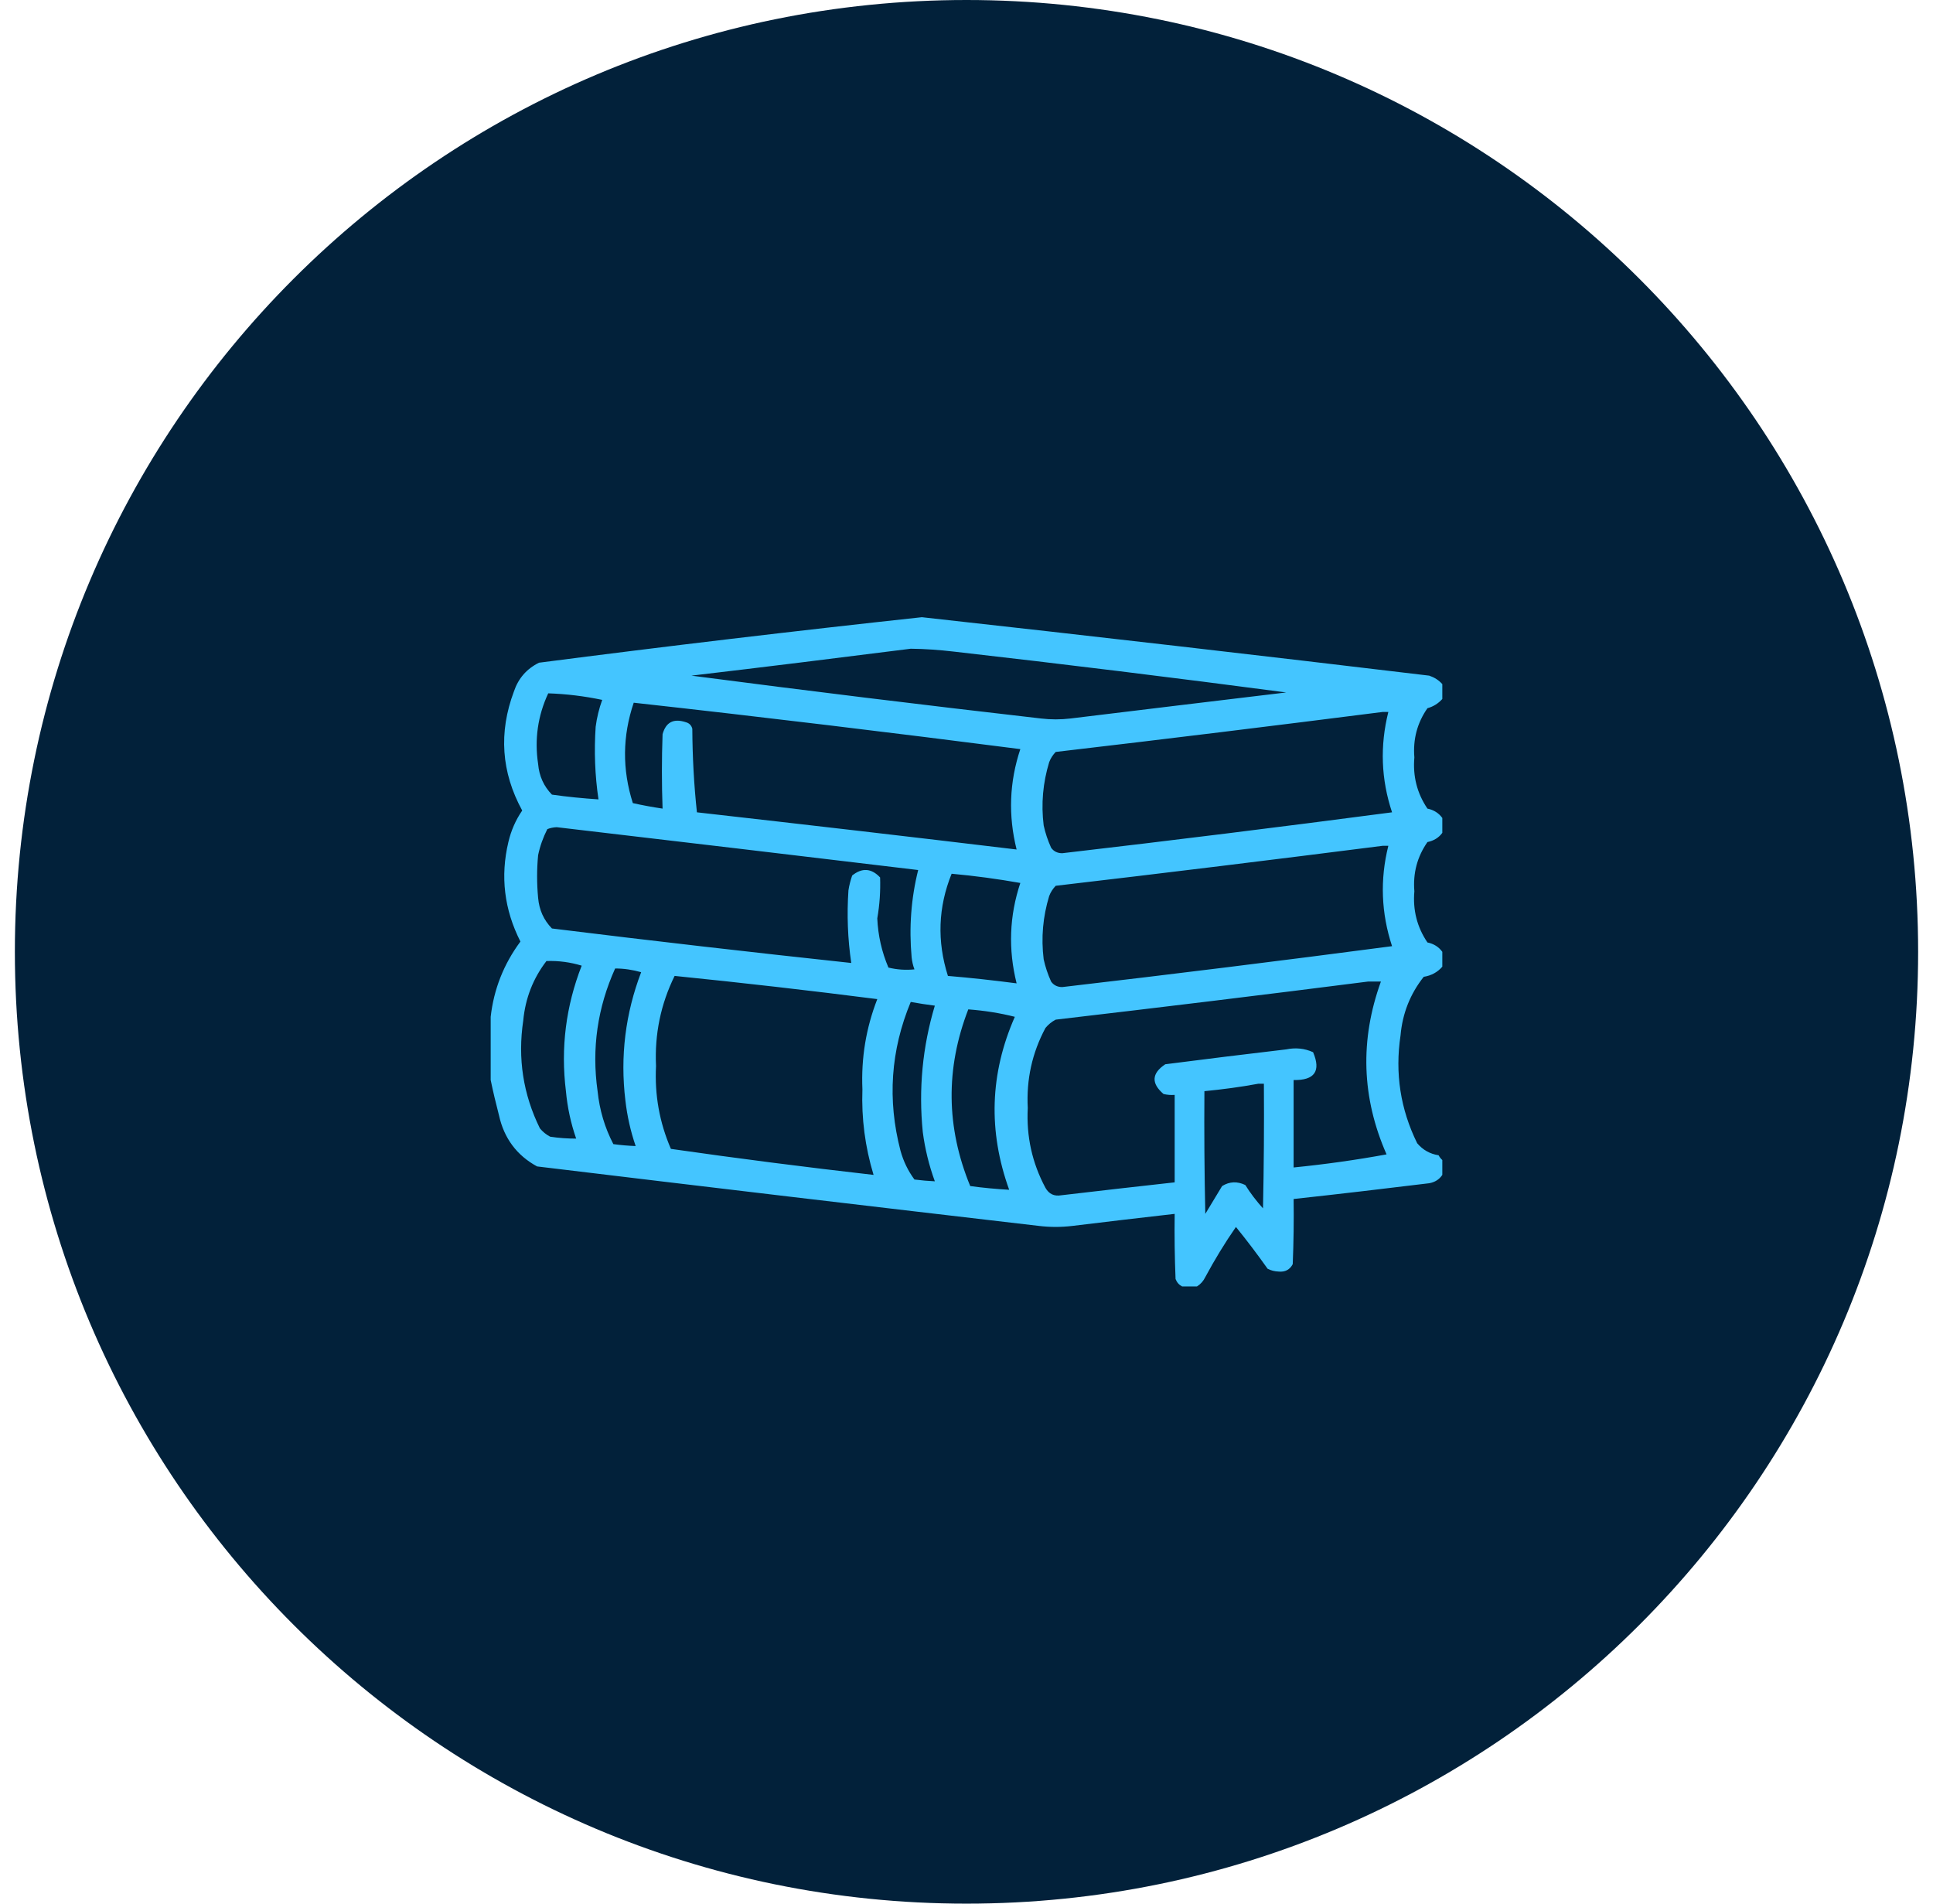
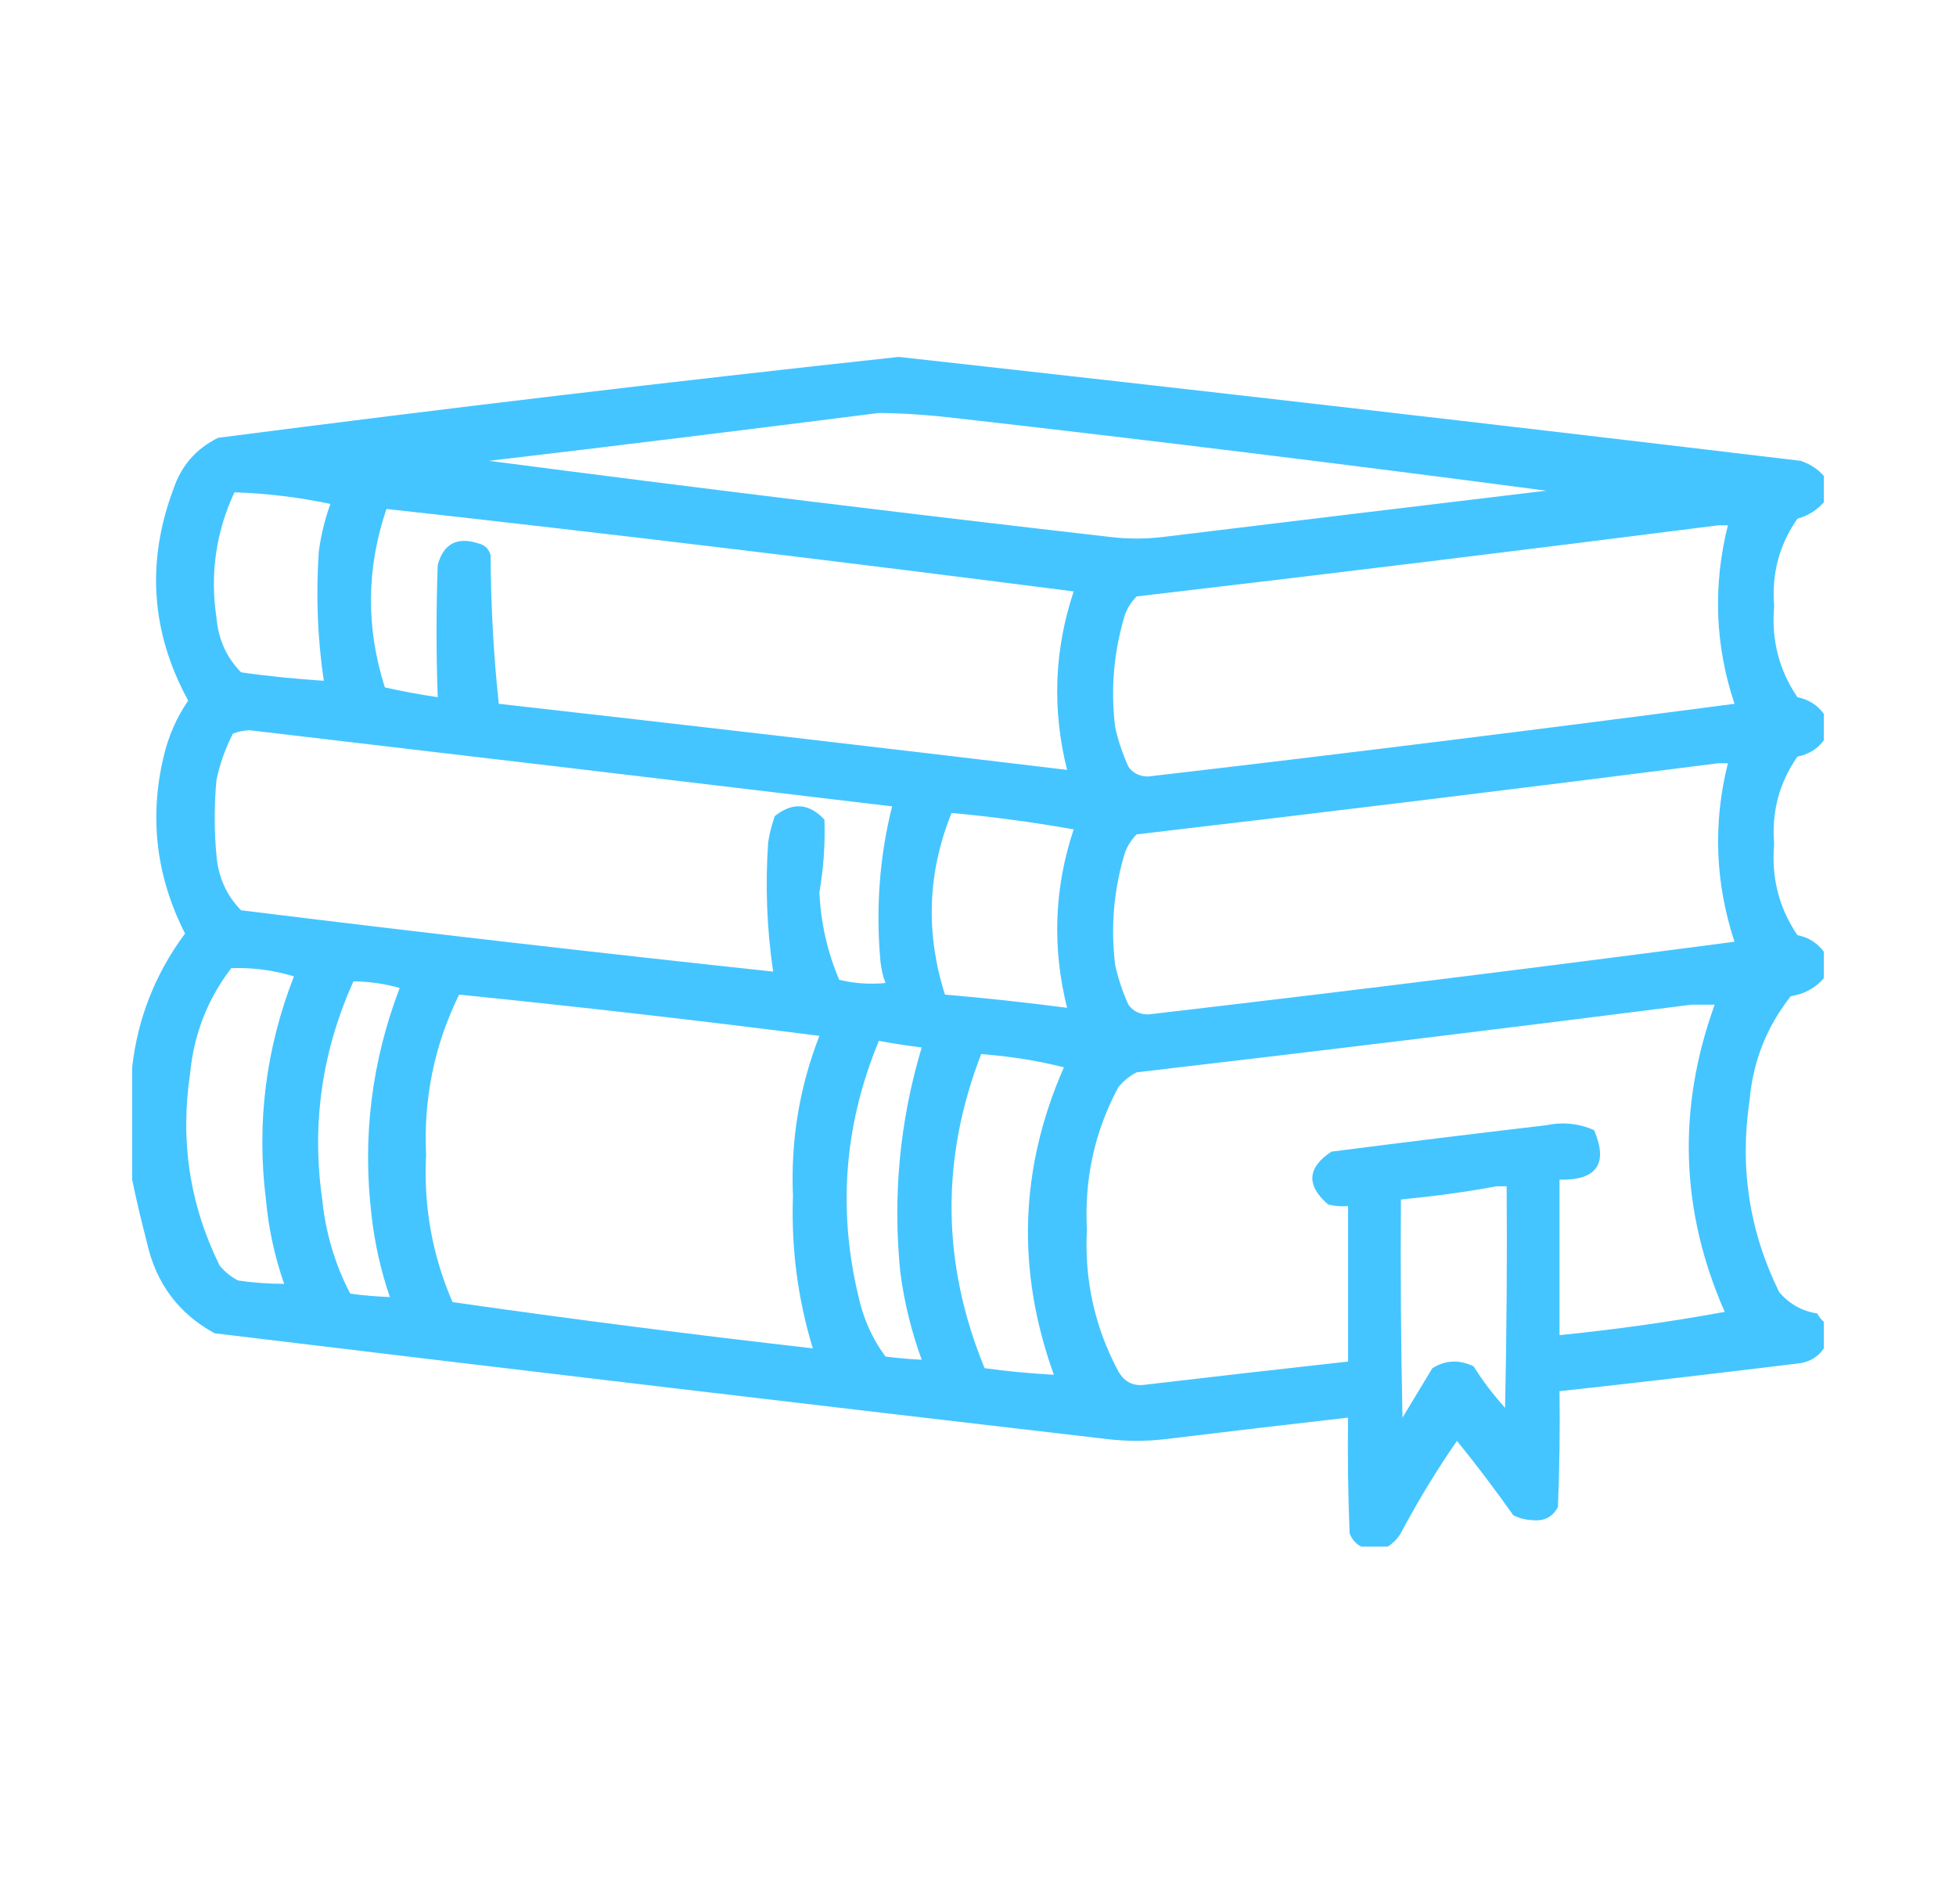
- <svg xmlns="http://www.w3.org/2000/svg" width="65" height="64" viewBox="0 0 65 64" fill="none">
-   <circle cx="32.5" cy="32" r="32" fill="#02213A" />
-   <path fill-rule="evenodd" clip-rule="evenodd" d="M48.5 23.5V23C48.38 22.865 48.235 22.775 48.06 22.715C42.375 22.035 36.69 21.38 31 20.75C26.705 21.215 22.41 21.725 18.125 22.28C17.71 22.485 17.43 22.805 17.28 23.25C16.765 24.625 16.855 25.96 17.56 27.25C17.34 27.57 17.185 27.925 17.095 28.31C16.82 29.465 16.955 30.58 17.5 31.655C16.94 32.41 16.605 33.255 16.5 34.185V36.31C16.58 36.7 16.675 37.095 16.78 37.5C16.95 38.27 17.38 38.845 18.06 39.215C23.685 39.895 29.31 40.56 34.935 41.215C35.31 41.26 35.685 41.26 36.06 41.215C37.21 41.075 38.355 40.94 39.5 40.81C39.49 41.54 39.5 42.27 39.53 43C39.575 43.115 39.645 43.195 39.75 43.25H40.25C40.37 43.175 40.465 43.07 40.53 42.935C40.845 42.35 41.185 41.79 41.56 41.25C41.93 41.705 42.285 42.175 42.625 42.655C42.74 42.715 42.865 42.745 43 42.75C43.215 42.77 43.375 42.685 43.47 42.5C43.5 41.77 43.51 41.04 43.5 40.31C45.02 40.145 46.54 39.965 48.06 39.78C48.255 39.745 48.4 39.65 48.5 39.5V39C48.45 38.955 48.41 38.905 48.375 38.84C48.085 38.795 47.845 38.66 47.655 38.435C47.09 37.29 46.905 36.08 47.095 34.81C47.16 34.07 47.42 33.415 47.875 32.84C48.13 32.8 48.34 32.685 48.5 32.5V32C48.38 31.835 48.215 31.73 48 31.685C47.65 31.17 47.505 30.595 47.56 29.965C47.51 29.355 47.655 28.805 48 28.31C48.215 28.265 48.38 28.165 48.5 28V27.5C48.38 27.335 48.215 27.23 48 27.185C47.65 26.67 47.505 26.095 47.56 25.465C47.51 24.855 47.655 24.305 48 23.81C48.2 23.755 48.365 23.65 48.5 23.5ZM30.625 21.81C31.105 21.815 31.585 21.85 32.06 21.905C35.8 22.33 39.53 22.79 43.25 23.28C40.835 23.57 38.415 23.86 36 24.155C35.665 24.195 35.335 24.195 35 24.155C31.075 23.705 27.155 23.225 23.25 22.715C25.72 22.425 28.175 22.12 30.625 21.81ZM18.435 23.31C19.05 23.33 19.655 23.405 20.25 23.53C20.145 23.82 20.07 24.125 20.03 24.435C19.975 25.25 20.005 26.065 20.125 26.875C19.6 26.84 19.08 26.79 18.56 26.715C18.285 26.435 18.13 26.09 18.095 25.685C17.97 24.855 18.085 24.06 18.435 23.31ZM19.03 36.685C19.08 37.23 19.195 37.765 19.375 38.28C19.085 38.28 18.79 38.26 18.5 38.215C18.365 38.145 18.25 38.05 18.155 37.935C17.59 36.79 17.405 35.58 17.595 34.31C17.665 33.565 17.925 32.895 18.375 32.31C18.785 32.295 19.18 32.35 19.56 32.465C19.03 33.825 18.85 35.23 19.03 36.685ZM21.03 37C21.09 37.525 21.205 38.035 21.375 38.53C21.125 38.52 20.875 38.5 20.625 38.465C20.335 37.91 20.16 37.315 20.095 36.685C19.89 35.245 20.095 33.87 20.685 32.56C20.985 32.56 21.275 32.605 21.56 32.685C21.03 34.075 20.85 35.515 21.03 37ZM29.375 39.5C27.095 39.24 24.825 38.95 22.56 38.625C22.175 37.735 22.01 36.81 22.06 35.84C22.01 34.775 22.215 33.765 22.685 32.81C24.96 33.04 27.23 33.3 29.5 33.59C29.12 34.565 28.955 35.575 29 36.625C28.965 37.6 29.09 38.56 29.375 39.5ZM29.5 30.875C29.58 30.415 29.61 29.96 29.595 29.5C29.305 29.19 28.99 29.165 28.655 29.435C28.6 29.6 28.555 29.765 28.53 29.935C28.475 30.75 28.505 31.565 28.625 32.375C25.27 32.015 21.915 31.63 18.56 31.215C18.285 30.935 18.13 30.59 18.095 30.185C18.05 29.705 18.05 29.225 18.095 28.75C18.16 28.44 18.265 28.15 18.405 27.875C18.505 27.835 18.61 27.815 18.72 27.81C22.77 28.285 26.825 28.765 30.875 29.25C30.635 30.21 30.565 31.19 30.655 32.185C30.67 32.325 30.7 32.46 30.75 32.59C30.455 32.62 30.165 32.6 29.875 32.53C29.65 32 29.525 31.45 29.5 30.875ZM31.03 38.06C31.105 38.63 31.24 39.18 31.435 39.715C31.21 39.705 30.985 39.685 30.75 39.655C30.535 39.365 30.38 39.045 30.28 38.685C29.835 36.975 29.95 35.31 30.625 33.685C30.89 33.735 31.165 33.775 31.435 33.81C31.02 35.195 30.885 36.615 31.03 38.06ZM33.935 40C33.5 39.975 33.06 39.935 32.625 39.875C31.815 37.905 31.79 35.925 32.56 33.935C33.09 33.975 33.615 34.055 34.125 34.185C33.285 36.095 33.225 38.03 33.935 40ZM34.185 33.06C33.42 32.96 32.65 32.875 31.875 32.81C31.505 31.645 31.545 30.5 32 29.375C32.775 29.445 33.545 29.55 34.31 29.685C33.94 30.795 33.9 31.92 34.185 33.06ZM34.185 28.56C30.605 28.13 27.02 27.715 23.435 27.31C23.335 26.375 23.285 25.44 23.28 24.5C23.25 24.385 23.175 24.31 23.06 24.28C22.65 24.145 22.39 24.28 22.28 24.685C22.25 25.52 22.25 26.355 22.28 27.185C21.945 27.135 21.61 27.075 21.28 27C20.92 25.87 20.93 24.745 21.31 23.625C25.65 24.105 29.985 24.63 34.31 25.185C33.94 26.295 33.9 27.42 34.185 28.56ZM42.47 40.625C42.25 40.38 42.05 40.12 41.875 39.84C41.605 39.71 41.345 39.72 41.095 39.875C40.905 40.185 40.72 40.5 40.53 40.81C40.5 39.435 40.49 38.06 40.5 36.685C41.115 36.625 41.72 36.545 42.31 36.435H42.5C42.51 37.83 42.5 39.225 42.47 40.625ZM43.5 39.25V36.31C44.205 36.325 44.425 36.01 44.155 35.375C43.87 35.245 43.565 35.215 43.25 35.28C41.895 35.44 40.54 35.605 39.185 35.78C38.725 36.085 38.705 36.42 39.125 36.78C39.25 36.81 39.375 36.82 39.5 36.81V39.75C38.23 39.89 36.96 40.035 35.685 40.185C35.45 40.225 35.275 40.145 35.155 39.935C34.705 39.095 34.51 38.2 34.56 37.25C34.51 36.295 34.705 35.4 35.155 34.56C35.25 34.445 35.365 34.35 35.5 34.28C39.01 33.87 42.51 33.445 46 33H46.435C45.725 34.965 45.785 36.9 46.625 38.81C45.59 39 44.55 39.145 43.5 39.25ZM35.72 33.185C35.555 33.185 35.43 33.12 35.345 33C35.235 32.755 35.15 32.505 35.095 32.25C35.005 31.525 35.07 30.815 35.28 30.125C35.33 29.99 35.405 29.88 35.5 29.78C39.18 29.35 42.845 28.9 46.5 28.435H46.685C46.4 29.575 46.445 30.7 46.81 31.81C43.12 32.295 39.42 32.755 35.72 33.185ZM35.72 28.685C35.555 28.685 35.43 28.62 35.345 28.5C35.235 28.255 35.15 28.005 35.095 27.75C35.005 27.025 35.07 26.315 35.28 25.625C35.33 25.49 35.405 25.38 35.5 25.28C39.18 24.85 42.845 24.4 46.5 23.935H46.685C46.4 25.075 46.44 26.2 46.81 27.31C43.12 27.795 39.42 28.255 35.72 28.685Z" fill="#44C5FF" />
+ <svg xmlns="http://www.w3.org/2000/svg" width="37" height="36" viewBox="0 0 37 36" fill="none">
+   <path fill-rule="evenodd" clip-rule="evenodd" d="M34.5 9.5V9C34.38 8.865 34.235 8.775 34.06 8.715C28.375 8.035 22.69 7.38 17 6.75C12.705 7.215 8.41 7.725 4.125 8.28C3.71 8.485 3.43 8.805 3.28 9.25C2.765 10.625 2.855 11.96 3.56 13.25C3.34 13.57 3.185 13.925 3.095 14.31C2.82 15.465 2.955 16.58 3.5 17.655C2.94 18.41 2.605 19.255 2.5 20.185V22.31C2.58 22.7 2.675 23.095 2.78 23.5C2.95 24.27 3.38 24.845 4.06 25.215C9.685 25.895 15.31 26.56 20.935 27.215C21.31 27.26 21.685 27.26 22.06 27.215C23.21 27.075 24.355 26.94 25.5 26.81C25.49 27.54 25.5 28.27 25.53 29C25.575 29.115 25.645 29.195 25.75 29.25H26.25C26.37 29.175 26.465 29.07 26.53 28.935C26.845 28.35 27.185 27.79 27.56 27.25C27.93 27.705 28.285 28.175 28.625 28.655C28.74 28.715 28.865 28.745 29 28.75C29.215 28.77 29.375 28.685 29.47 28.5C29.5 27.77 29.51 27.04 29.5 26.31C31.02 26.145 32.54 25.965 34.06 25.78C34.255 25.745 34.4 25.65 34.5 25.5V25C34.45 24.955 34.41 24.905 34.375 24.84C34.085 24.795 33.845 24.66 33.655 24.435C33.09 23.29 32.905 22.08 33.095 20.81C33.16 20.07 33.42 19.415 33.875 18.84C34.13 18.8 34.34 18.685 34.5 18.5V18C34.38 17.835 34.215 17.73 34 17.685C33.65 17.17 33.505 16.595 33.56 15.965C33.51 15.355 33.655 14.805 34 14.31C34.215 14.265 34.38 14.165 34.5 14V13.5C34.38 13.335 34.215 13.23 34 13.185C33.65 12.67 33.505 12.095 33.56 11.465C33.51 10.855 33.655 10.305 34 9.81C34.2 9.755 34.365 9.65 34.5 9.5ZM16.625 7.81C17.105 7.815 17.585 7.85 18.06 7.905C21.8 8.33 25.53 8.79 29.25 9.28C26.835 9.57 24.415 9.86 22 10.155C21.665 10.195 21.335 10.195 21 10.155C17.075 9.705 13.155 9.225 9.25 8.715C11.72 8.425 14.175 8.12 16.625 7.81ZM4.435 9.31C5.05 9.33 5.655 9.405 6.25 9.53C6.145 9.82 6.07 10.125 6.03 10.435C5.975 11.25 6.005 12.065 6.125 12.875C5.6 12.84 5.08 12.79 4.56 12.715C4.285 12.435 4.13 12.09 4.095 11.685C3.97 10.855 4.085 10.06 4.435 9.31ZM5.03 22.685C5.08 23.23 5.195 23.765 5.375 24.28C5.085 24.28 4.79 24.26 4.5 24.215C4.365 24.145 4.25 24.05 4.155 23.935C3.59 22.79 3.405 21.58 3.595 20.31C3.665 19.565 3.925 18.895 4.375 18.31C4.785 18.295 5.18 18.35 5.56 18.465C5.03 19.825 4.85 21.23 5.03 22.685ZM7.03 23C7.09 23.525 7.205 24.035 7.375 24.53C7.125 24.52 6.875 24.5 6.625 24.465C6.335 23.91 6.16 23.315 6.095 22.685C5.89 21.245 6.095 19.87 6.685 18.56C6.985 18.56 7.275 18.605 7.56 18.685C7.03 20.075 6.85 21.515 7.03 23ZM15.375 25.5C13.095 25.24 10.825 24.95 8.56 24.625C8.175 23.735 8.01 22.81 8.06 21.84C8.01 20.775 8.215 19.765 8.685 18.81C10.96 19.04 13.23 19.3 15.5 19.59C15.12 20.565 14.955 21.575 15 22.625C14.965 23.6 15.09 24.56 15.375 25.5ZM15.5 16.875C15.58 16.415 15.61 15.96 15.595 15.5C15.305 15.19 14.99 15.165 14.655 15.435C14.6 15.6 14.555 15.765 14.53 15.935C14.475 16.75 14.505 17.565 14.625 18.375C11.27 18.015 7.915 17.63 4.56 17.215C4.285 16.935 4.13 16.59 4.095 16.185C4.05 15.705 4.05 15.225 4.095 14.75C4.16 14.44 4.265 14.15 4.405 13.875C4.505 13.835 4.61 13.815 4.72 13.81C8.77 14.285 12.825 14.765 16.875 15.25C16.635 16.21 16.565 17.19 16.655 18.185C16.67 18.325 16.7 18.46 16.75 18.59C16.455 18.62 16.165 18.6 15.875 18.53C15.65 18 15.525 17.45 15.5 16.875ZM17.03 24.06C17.105 24.63 17.24 25.18 17.435 25.715C17.21 25.705 16.985 25.685 16.75 25.655C16.535 25.365 16.38 25.045 16.28 24.685C15.835 22.975 15.95 21.31 16.625 19.685C16.89 19.735 17.165 19.775 17.435 19.81C17.02 21.195 16.885 22.615 17.03 24.06ZM19.935 26C19.5 25.975 19.06 25.935 18.625 25.875C17.815 23.905 17.79 21.925 18.56 19.935C19.09 19.975 19.615 20.055 20.125 20.185C19.285 22.095 19.225 24.03 19.935 26ZM20.185 19.06C19.42 18.96 18.65 18.875 17.875 18.81C17.505 17.645 17.545 16.5 18 15.375C18.775 15.445 19.545 15.55 20.31 15.685C19.94 16.795 19.9 17.92 20.185 19.06ZM20.185 14.56C16.605 14.13 13.02 13.715 9.435 13.31C9.335 12.375 9.285 11.44 9.28 10.5C9.25 10.385 9.175 10.31 9.06 10.28C8.65 10.145 8.39 10.28 8.28 10.685C8.25 11.52 8.25 12.355 8.28 13.185C7.945 13.135 7.61 13.075 7.28 13C6.92 11.87 6.93 10.745 7.31 9.625C11.65 10.105 15.985 10.63 20.31 11.185C19.94 12.295 19.9 13.42 20.185 14.56ZM28.47 26.625C28.25 26.38 28.05 26.12 27.875 25.84C27.605 25.71 27.345 25.72 27.095 25.875C26.905 26.185 26.72 26.5 26.53 26.81C26.5 25.435 26.49 24.06 26.5 22.685C27.115 22.625 27.72 22.545 28.31 22.435H28.5C28.51 23.83 28.5 25.225 28.47 26.625ZM29.5 25.25V22.31C30.205 22.325 30.425 22.01 30.155 21.375C29.87 21.245 29.565 21.215 29.25 21.28C27.895 21.44 26.54 21.605 25.185 21.78C24.725 22.085 24.705 22.42 25.125 22.78C25.25 22.81 25.375 22.82 25.5 22.81V25.75C24.23 25.89 22.96 26.035 21.685 26.185C21.45 26.225 21.275 26.145 21.155 25.935C20.705 25.095 20.51 24.2 20.56 23.25C20.51 22.295 20.705 21.4 21.155 20.56C21.25 20.445 21.365 20.35 21.5 20.28C25.01 19.87 28.51 19.445 32 19H32.435C31.725 20.965 31.785 22.9 32.625 24.81C31.59 25 30.55 25.145 29.5 25.25ZM21.72 19.185C21.555 19.185 21.43 19.12 21.345 19C21.235 18.755 21.15 18.505 21.095 18.25C21.005 17.525 21.07 16.815 21.28 16.125C21.33 15.99 21.405 15.88 21.5 15.78C25.18 15.35 28.845 14.9 32.5 14.435H32.685C32.4 15.575 32.445 16.7 32.81 17.81C29.12 18.295 25.42 18.755 21.72 19.185ZM21.72 14.685C21.555 14.685 21.43 14.62 21.345 14.5C21.235 14.255 21.15 14.005 21.095 13.75C21.005 13.025 21.07 12.315 21.28 11.625C21.33 11.49 21.405 11.38 21.5 11.28C25.18 10.85 28.845 10.4 32.5 9.935H32.685C32.4 11.075 32.44 12.2 32.81 13.31C29.12 13.795 25.42 14.255 21.72 14.685Z" fill="#44C5FF" />
</svg>
